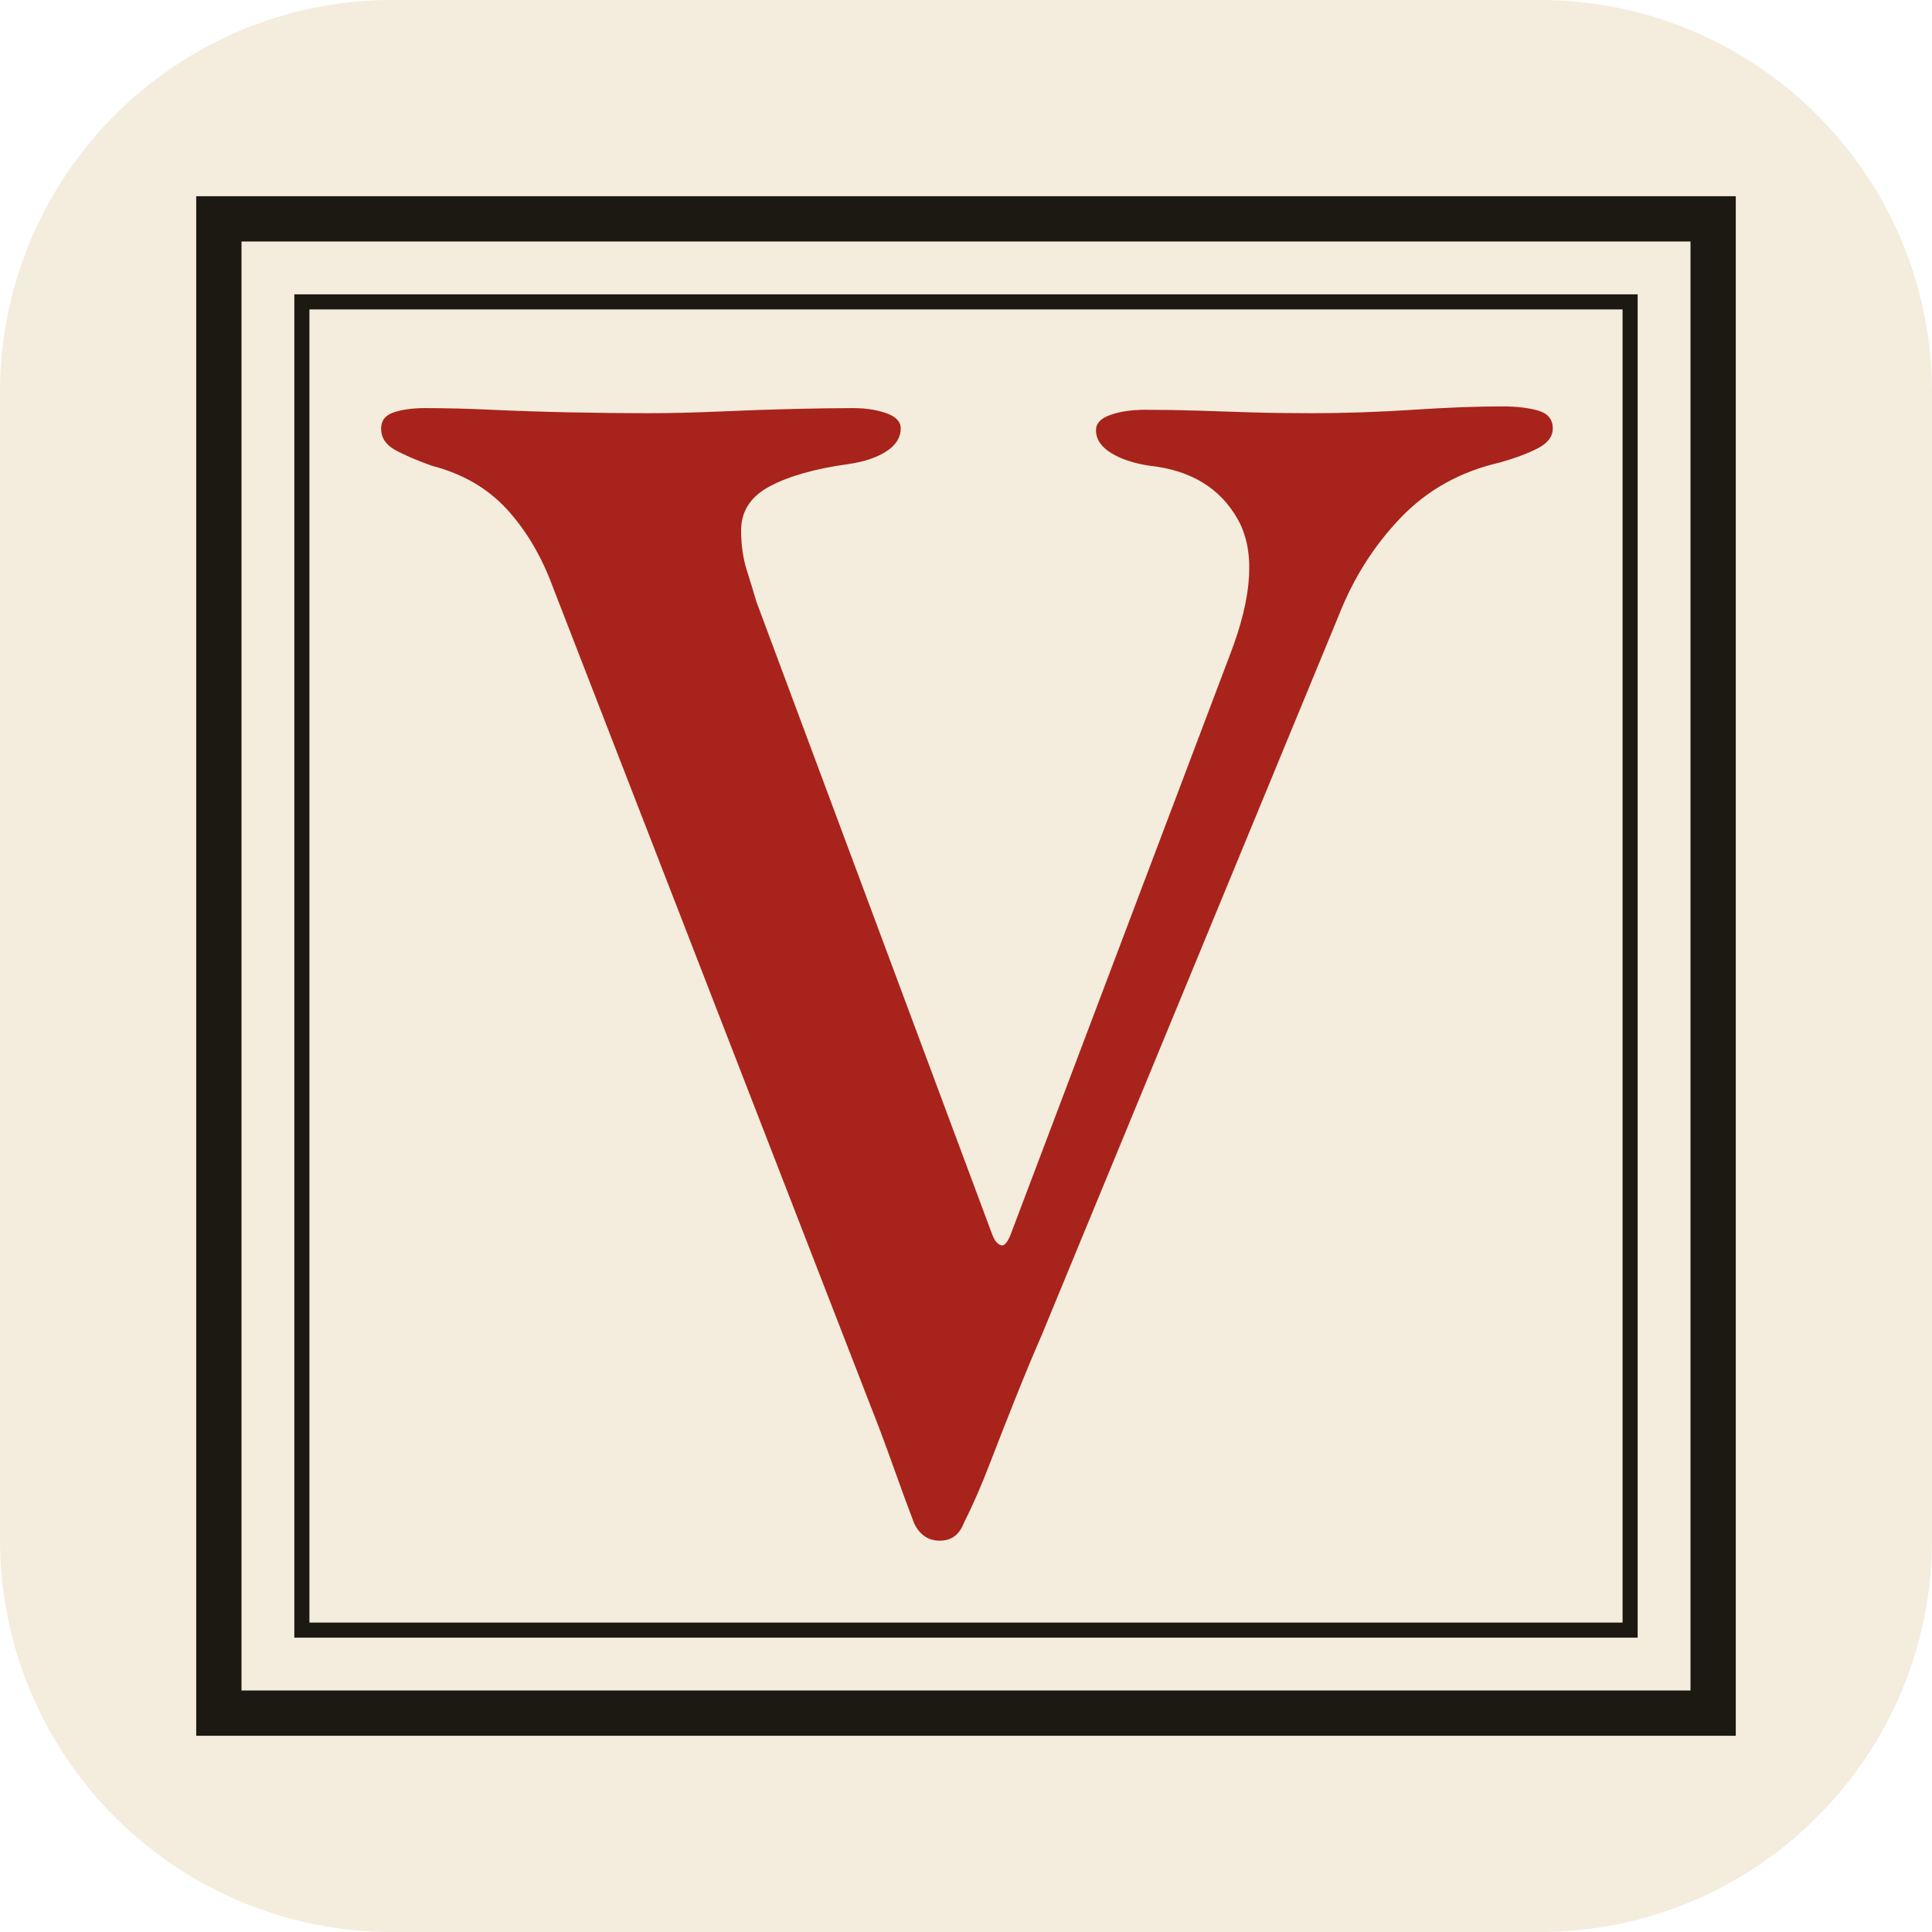
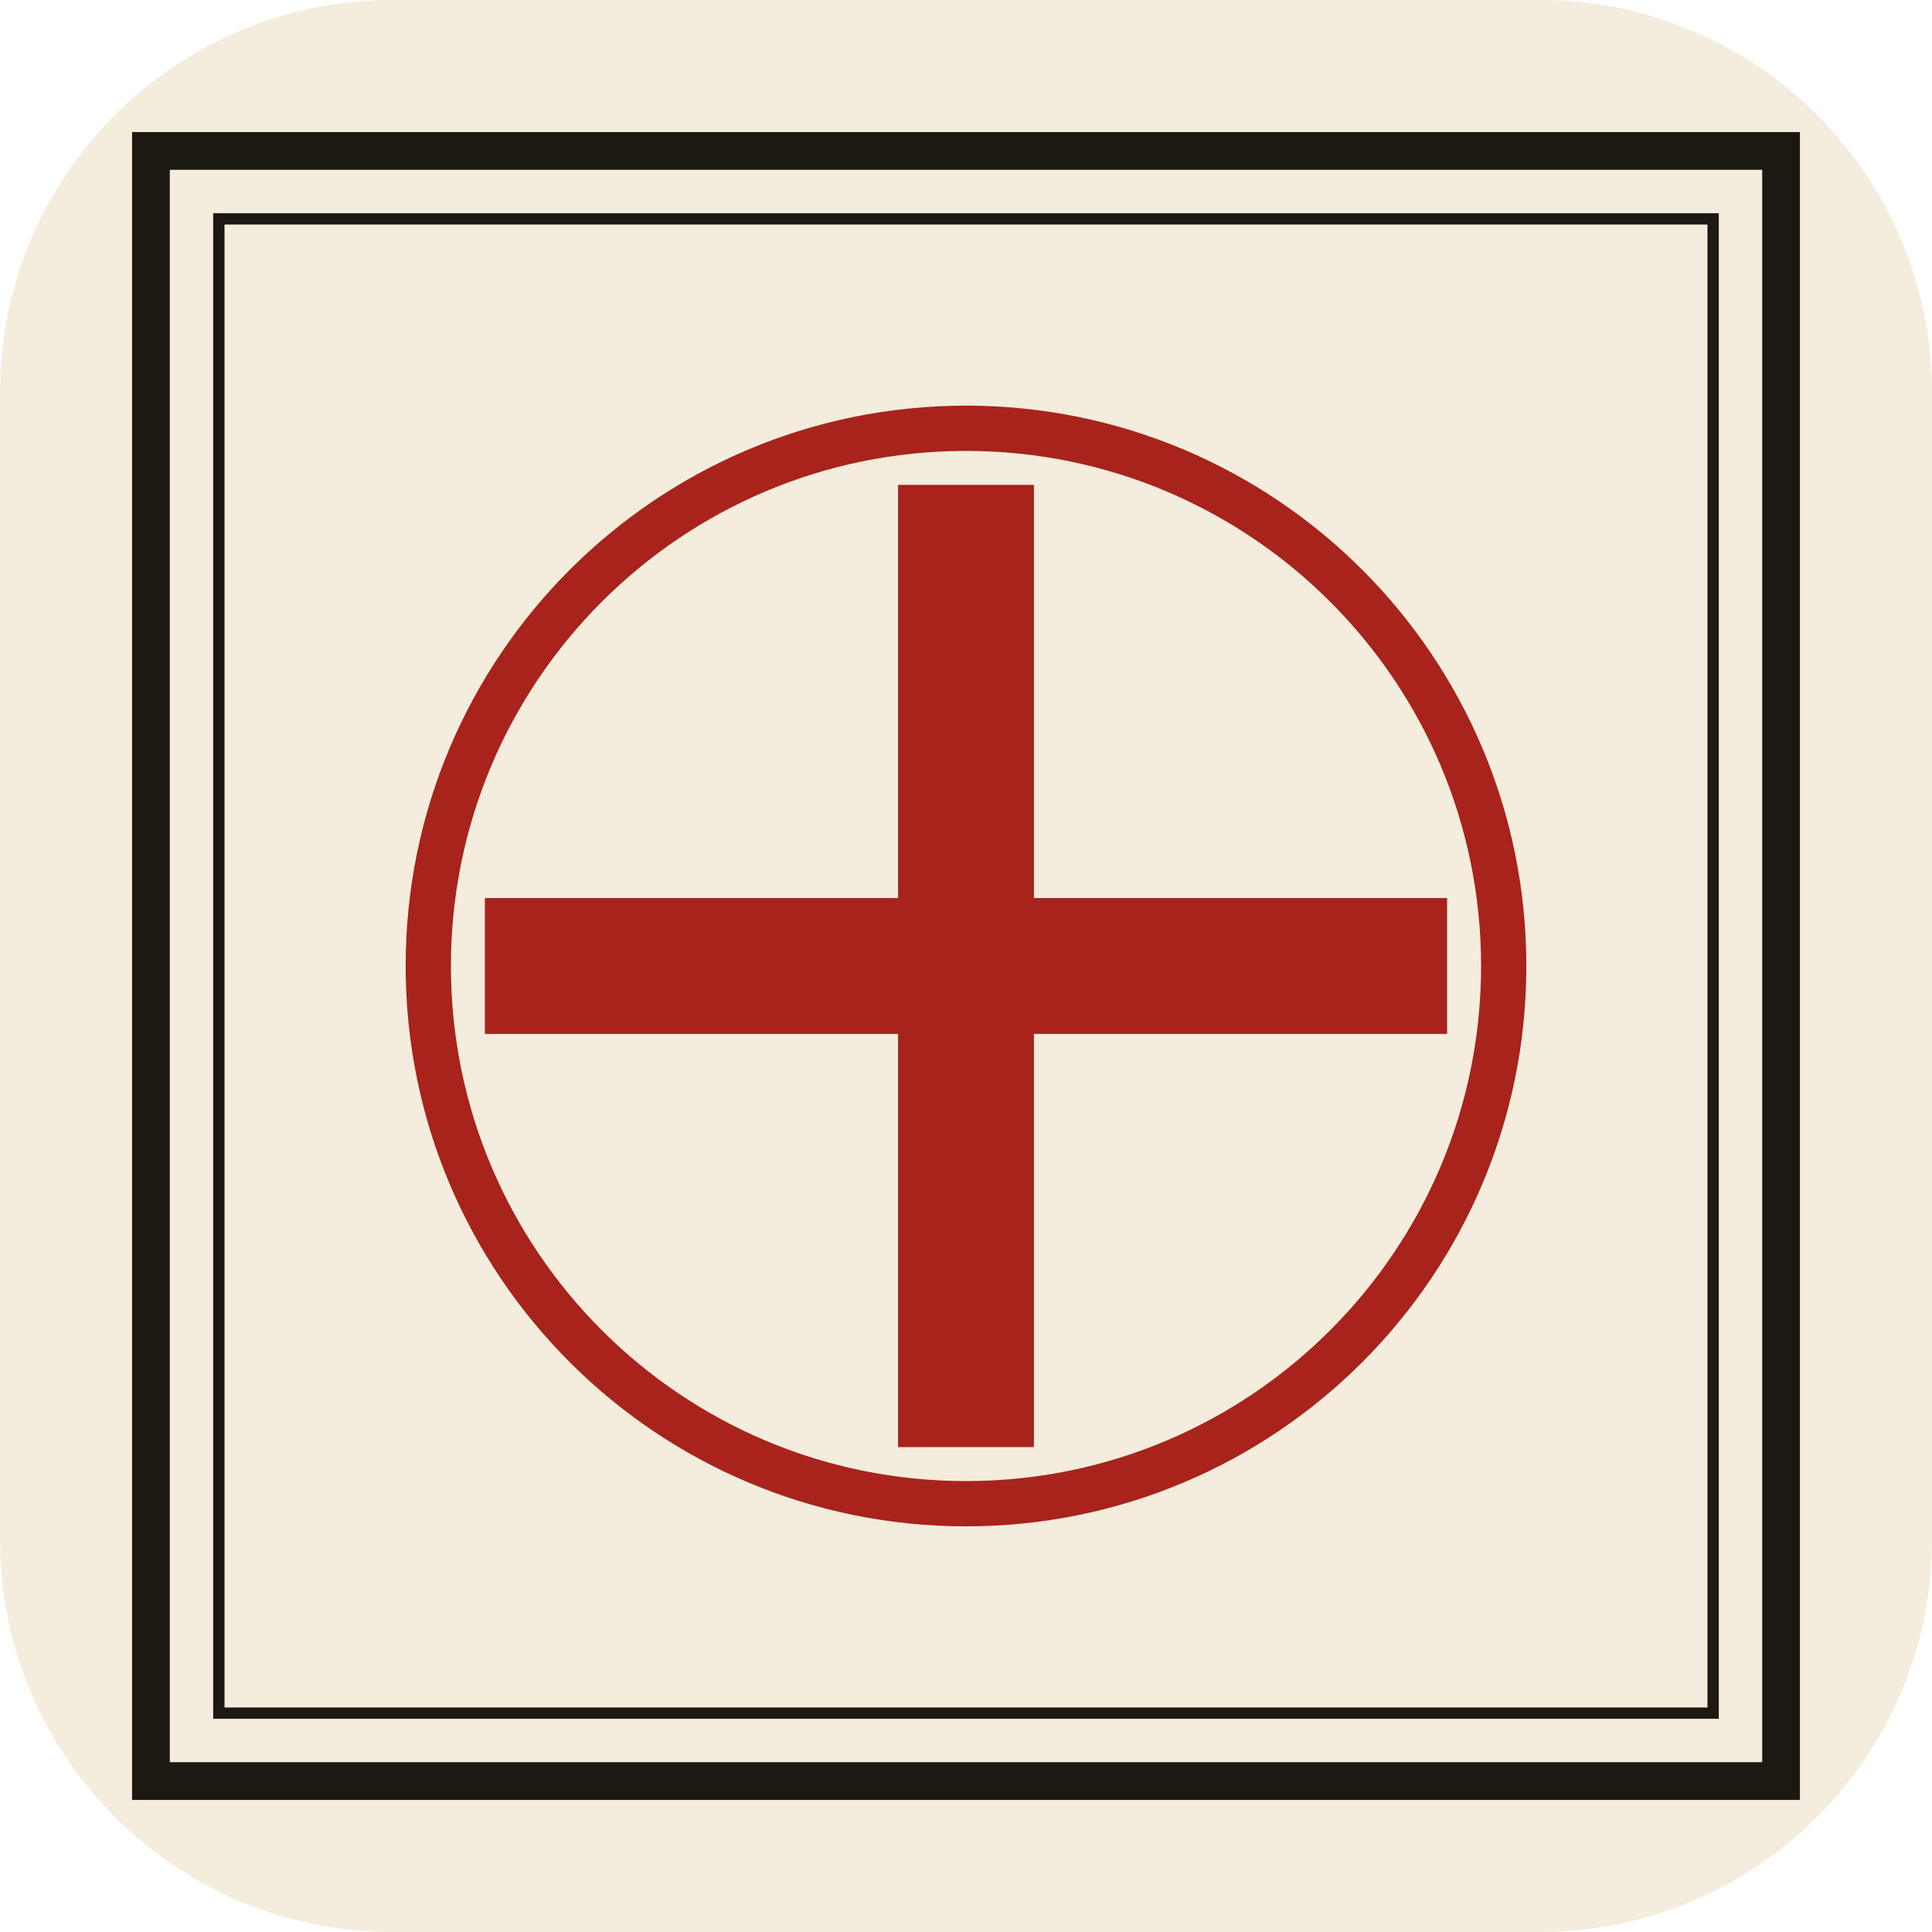
<svg xmlns="http://www.w3.org/2000/svg" viewBox="0 0 512 512">
  <rect width="512" height="512" rx="104" fill="#f4ecdc" />
-   <rect x="58" y="58" width="396" height="396" fill="none" stroke="#1c1812" stroke-width="12" />
-   <rect x="80" y="80" width="352" height="352" fill="none" stroke="#1c1812" stroke-width="4" />
-   <path transform="translate(101 402) scale(0.45 -0.45)" fill="#a8231b" d="M329 -14Q319 -14 314 -4Q309 9 301.5 30.0Q294 51 288 66L101 548Q91 575 74.0 593.5Q57 612 30 619Q16 624 8.0 628.5Q0 633 0 641Q0 648 7.5 650.5Q15 653 26 653Q44 653 65.5 652.0Q87 651 111.0 650.5Q135 650 157 650Q177 650 199.5 651.0Q222 652 243.0 652.5Q264 653 278 653Q289 653 297.5 650.0Q306 647 306 641Q306 633 297.5 627.5Q289 622 275 620Q246 616 229.0 607.0Q212 598 212 581Q212 568 215.5 557.0Q219 546 221 539L360 166Q362 161 365.0 160.0Q368 159 371 167L500 508Q520 560 504.5 587.5Q489 615 453 619Q439 621 430.0 626.5Q421 632 421 640Q421 646 429.5 649.0Q438 652 450 652Q466 652 481.0 651.5Q496 651 512.0 650.5Q528 650 548 650Q577 650 607.5 652.0Q638 654 660 654Q673 654 681.5 651.5Q690 649 690 641Q690 634 681.5 629.5Q673 625 659 621Q624 613 600.5 588.5Q577 564 564 531L389 107Q382 91 374.0 71.0Q366 51 358.5 31.5Q351 12 343 -4Q341 -9 337.5 -11.5Q334 -14 329 -14Z" />
+   <rect x="40" y="40" width="432" height="432" fill="none" stroke="#1c1812" stroke-width="10" />
+   <rect x="58" y="58" width="396" height="396" fill="none" stroke="#1c1812" stroke-width="3" />
+   <g transform="translate(96 96) scale(5)">
+     <circle cx="32" cy="32" r="28.5" fill="none" stroke="#a8231b" stroke-width="2.4" />
+     <path d="M28.4 6.5h7.2v21.9h21.9v7.2H35.6v21.9h-7.2V35.6H6.5v-7.2h21.9z" fill="#a8231b" />
+   </g>
</svg>
